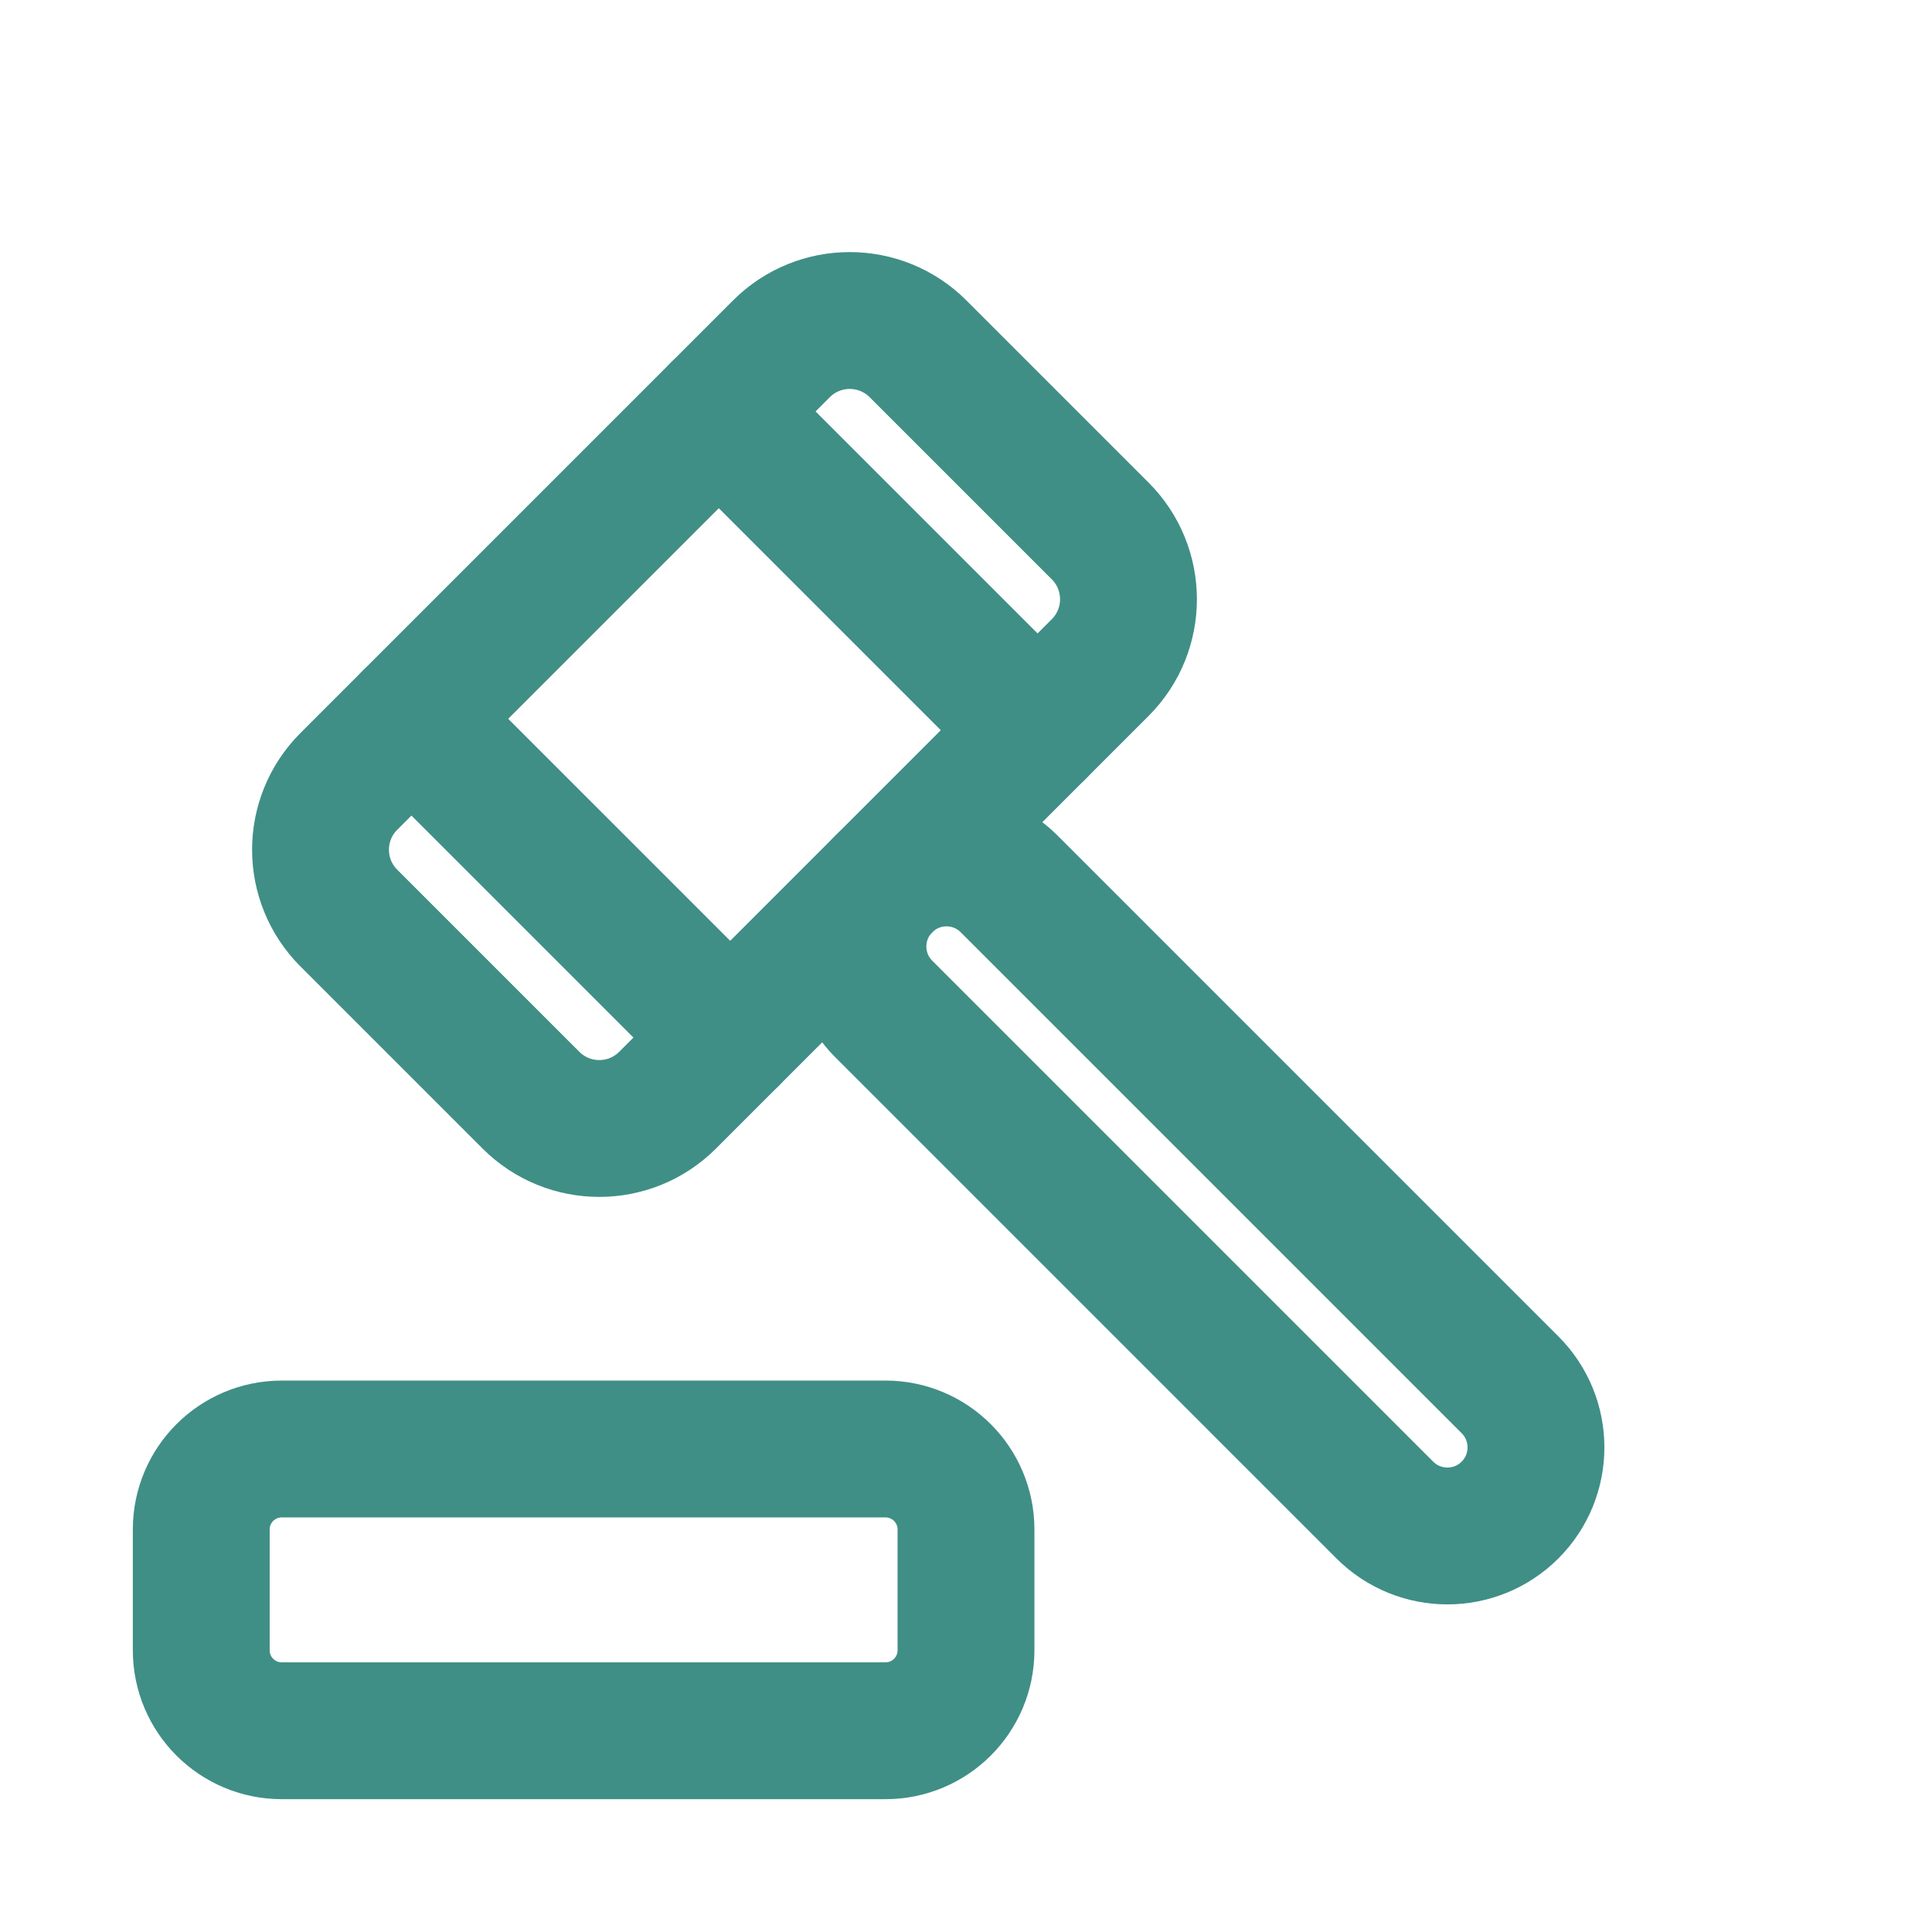
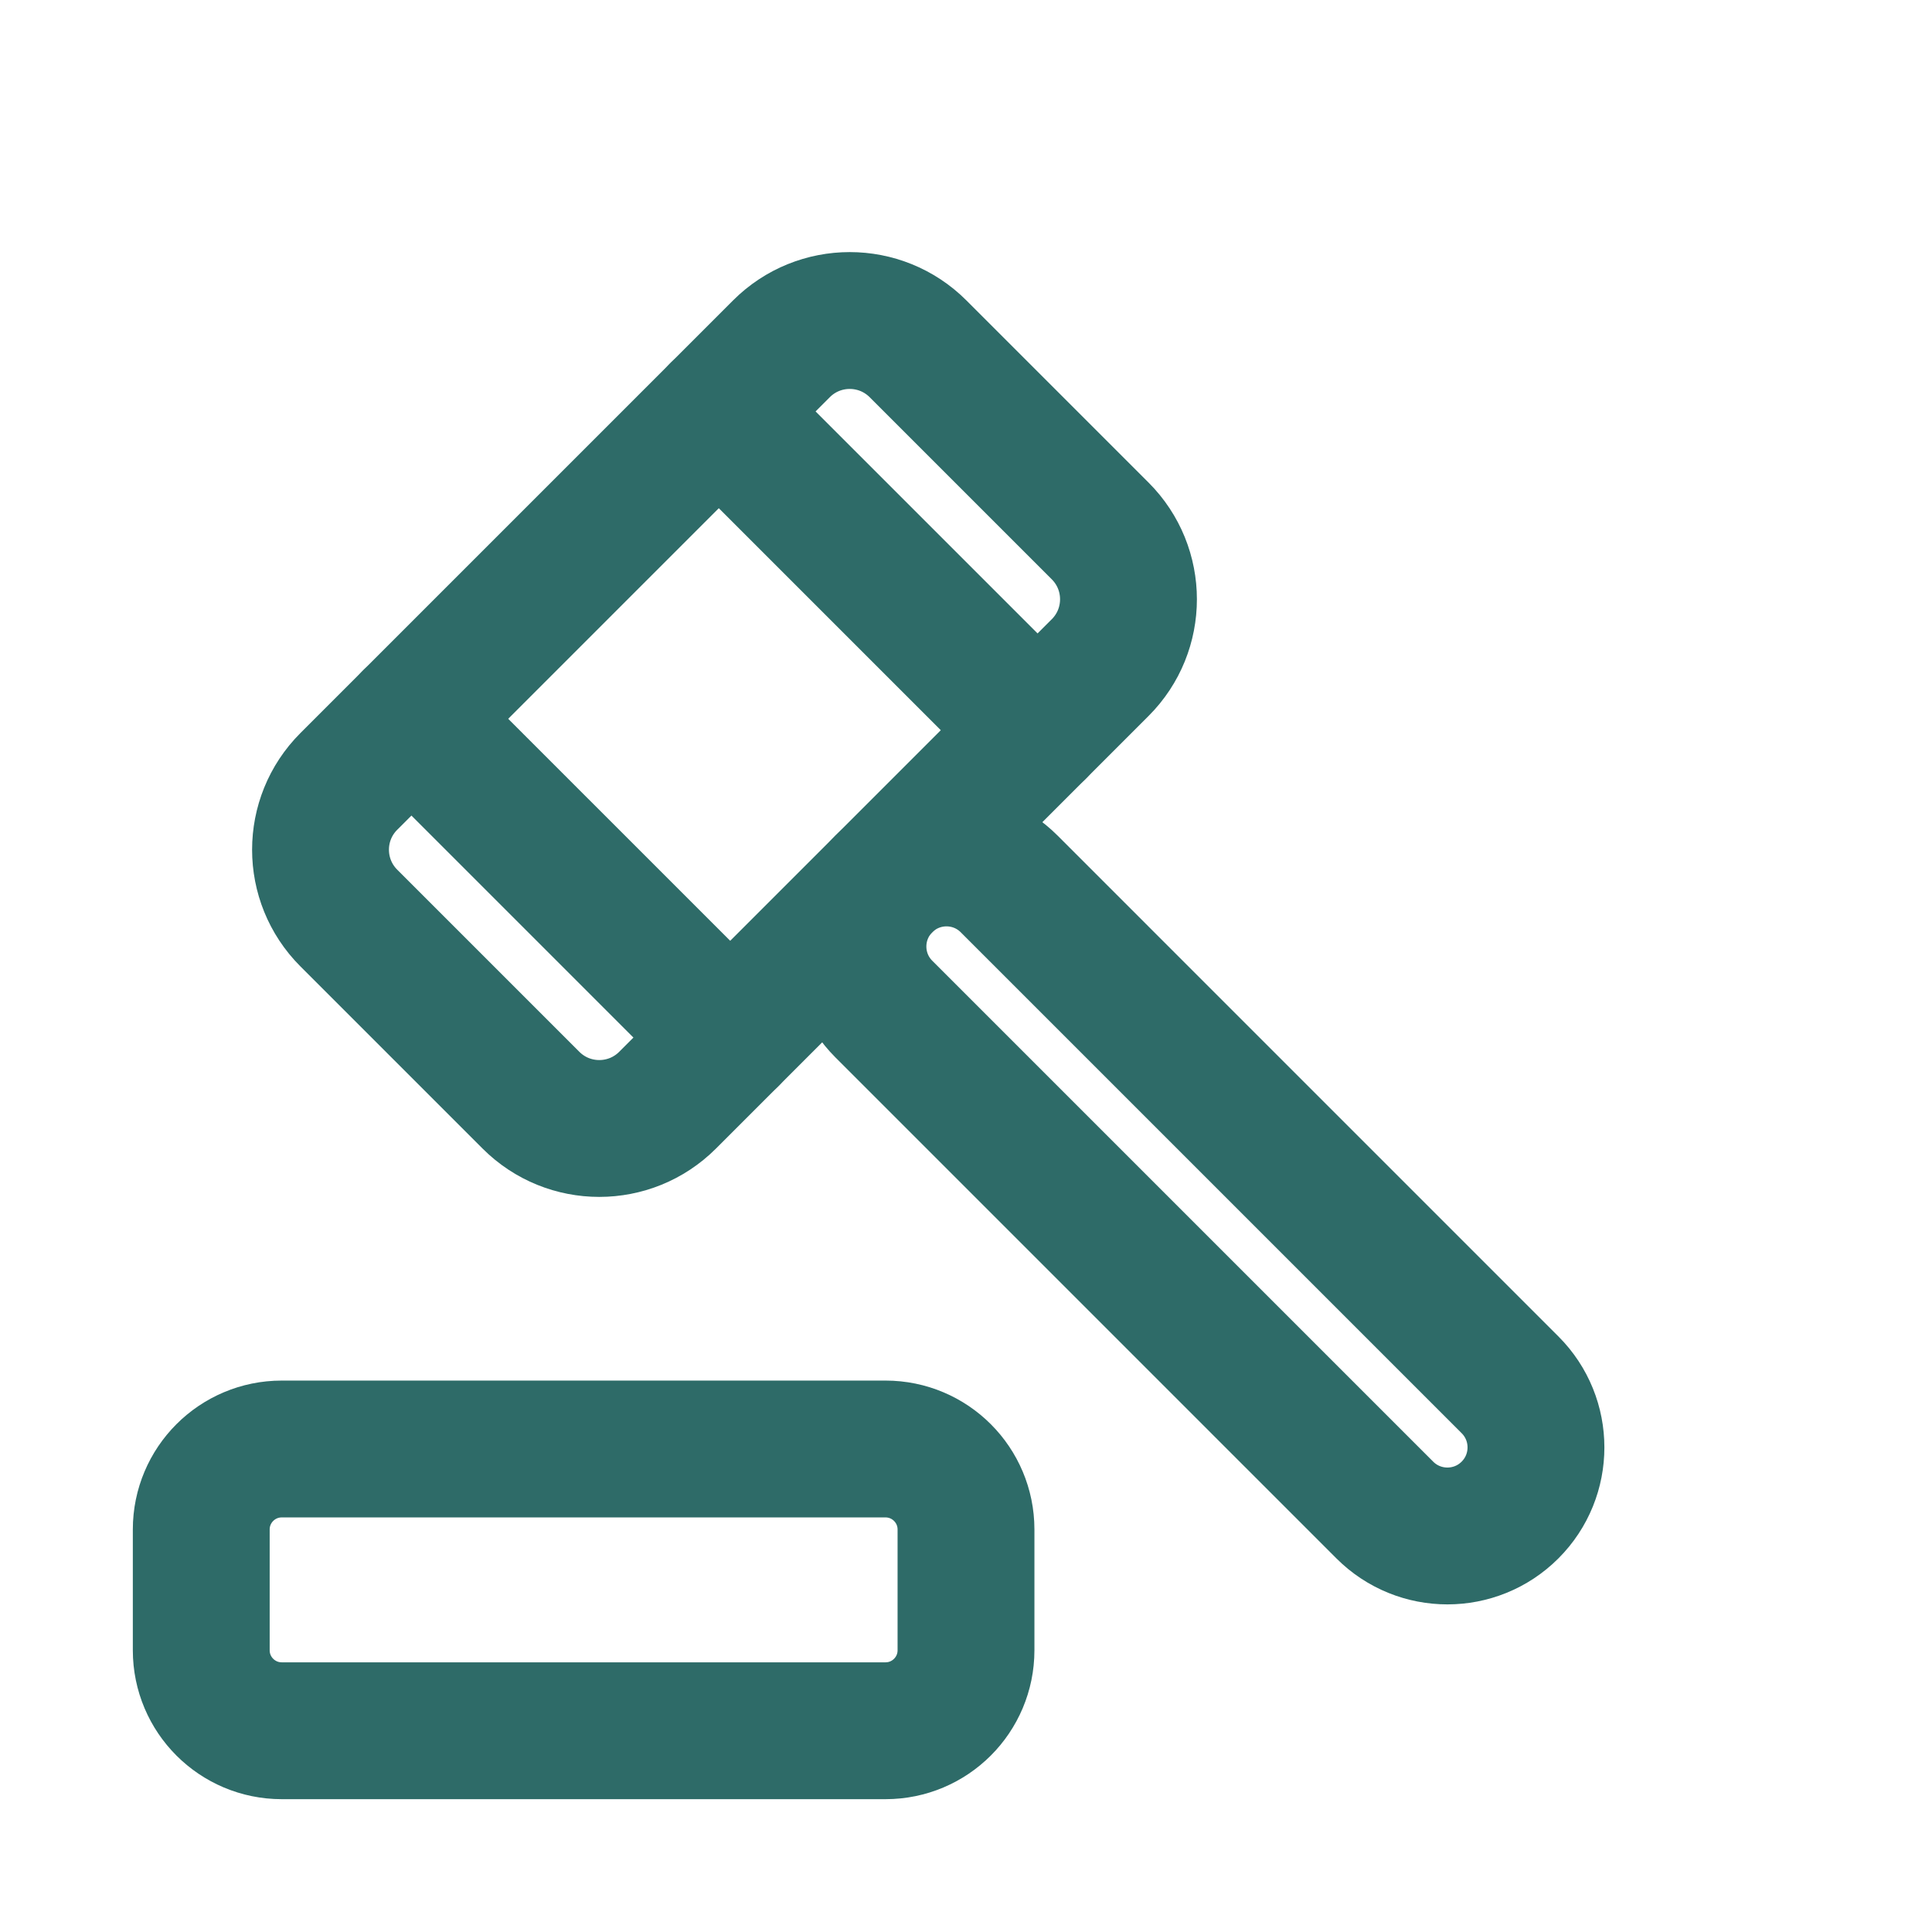
- <svg xmlns="http://www.w3.org/2000/svg" viewBox="0 0 24 24" width="32" height="32" fill="none" stroke="#3f8f86" stroke-width="1.7" stroke-linecap="round" stroke-linejoin="round">
+ <svg xmlns="http://www.w3.org/2000/svg" viewBox="0 0 24 24" width="32" height="32" fill="none" stroke="#2E6B68" stroke-width="1.7" stroke-linecap="round" stroke-linejoin="round">
  <g transform="rotate(-45 9 9)">
    <rect x="4" y="6.2" width="10" height="5.6" rx="1.2" />
    <path d="M6.3 6.2v5.6M11.7 6.2v5.6" />
    <rect x="7.9" y="11.8" width="2.2" height="11" rx="1.1" />
  </g>
  <rect x="2.5" y="18" width="9.5" height="3.5" rx="1" />
</svg>
